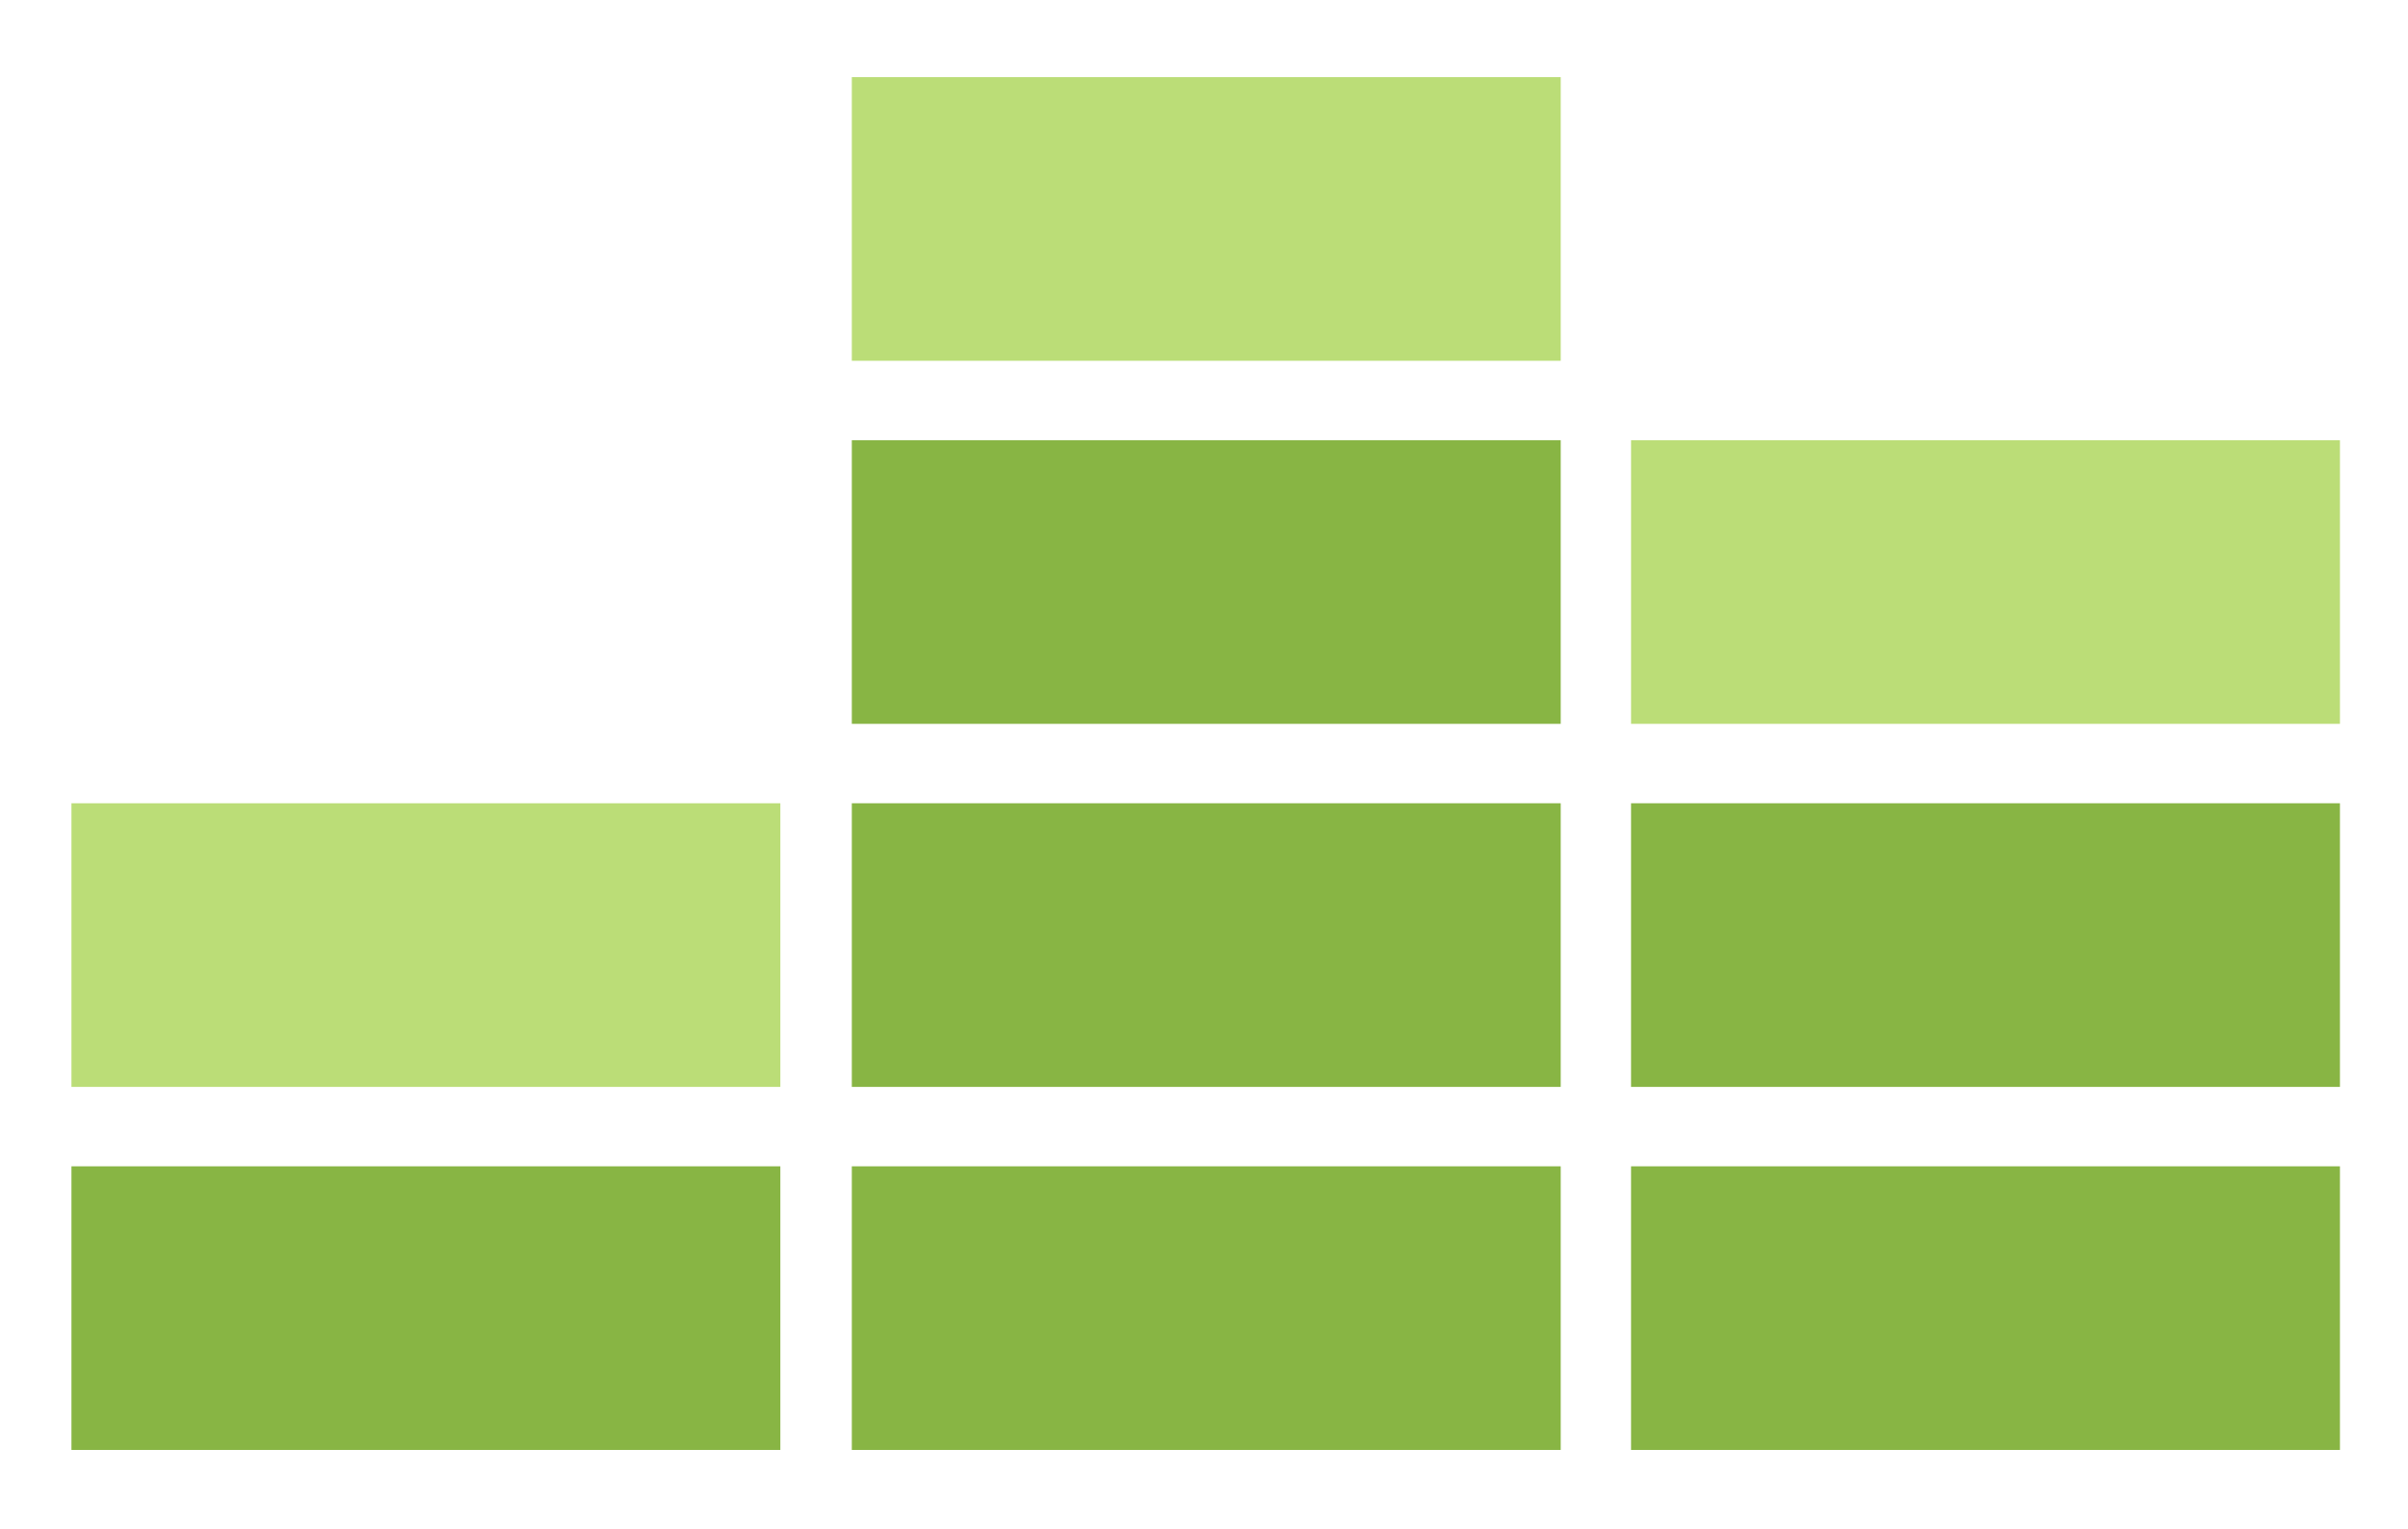
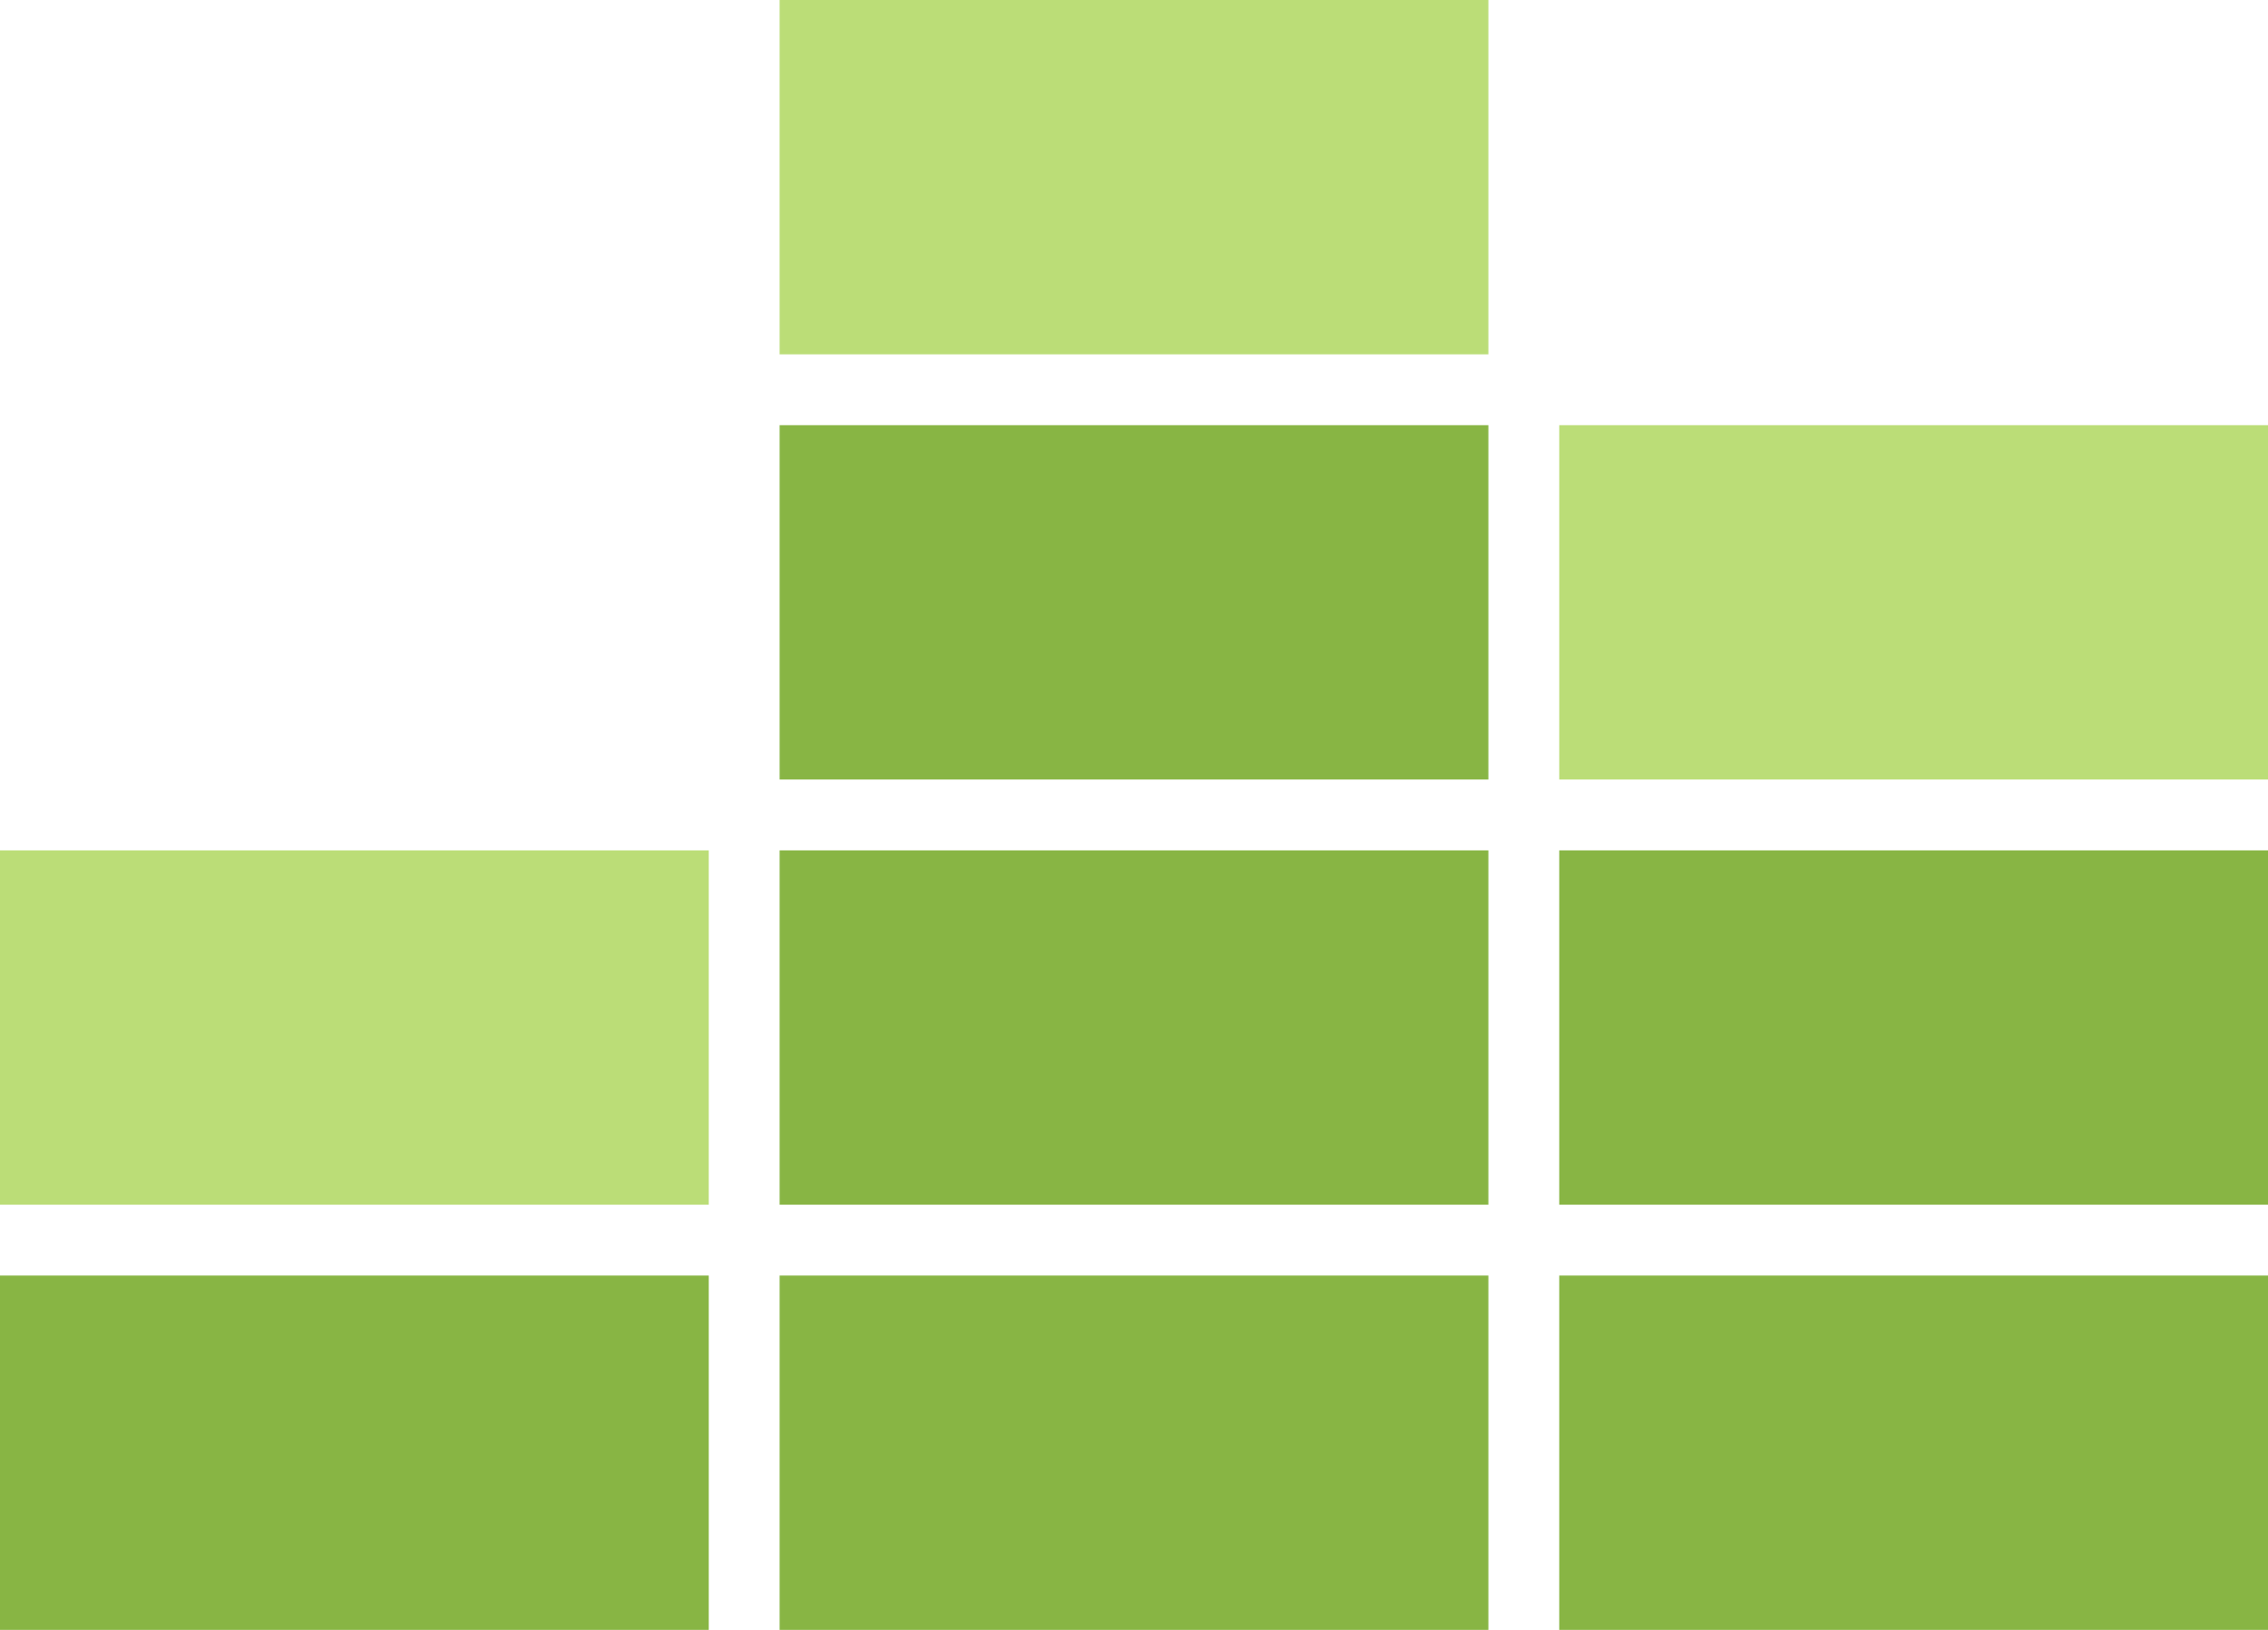
- <svg xmlns="http://www.w3.org/2000/svg" version="1.1" id="Ebene_1" x="0px" y="0px" viewBox="0 0 212.3 134.7" style="enable-background:new 0 0 212.3 134.7;" xml:space="preserve">
-   <style type="text/css">
- 	.st0{fill:#88B544;}
- 	.st1{fill:#BBDD77;}
- </style>
-   <rect x="6.3" y="102.8" class="st0" width="62.5" height="25" />
-   <rect x="75.1" y="102.8" class="st0" width="62.5" height="25" />
-   <rect x="143.8" y="102.8" class="st0" width="62.5" height="25" />
-   <rect x="6.3" y="70.8" class="st1" width="62.5" height="25" />
-   <rect x="75.1" y="70.8" class="st0" width="62.5" height="25" />
-   <rect x="75.1" y="38.8" class="st0" width="62.5" height="25" />
-   <rect x="75.1" y="6.8" class="st1" width="62.5" height="25" />
-   <rect x="143.8" y="70.8" class="st0" width="62.5" height="25" />
-   <rect x="143.8" y="38.8" class="st1" width="62.5" height="25" />
+ <svg xmlns="http://www.w3.org/2000/svg" id="Ebene_1" data-name="Ebene 1" viewBox="0 0 32 23">
+   <defs>
+     <style>.cls-1{fill:#88b544;}.cls-2{fill:#bd7;}</style>
+   </defs>
+   <rect class="cls-1" y="18" width="10" height="5" />
+   <rect class="cls-1" x="11" y="18" width="10" height="5" />
+   <rect class="cls-1" x="22" y="18" width="10" height="5" />
+   <rect class="cls-2" y="12" width="10" height="5" />
+   <rect class="cls-1" x="11" y="12" width="10" height="5" />
+   <rect class="cls-1" x="11" y="6" width="10" height="5" />
+   <rect class="cls-2" x="11" width="10" height="5" />
+   <rect class="cls-1" x="22" y="12" width="10" height="5" />
+   <rect class="cls-2" x="22" y="6" width="10" height="5" />
</svg>
